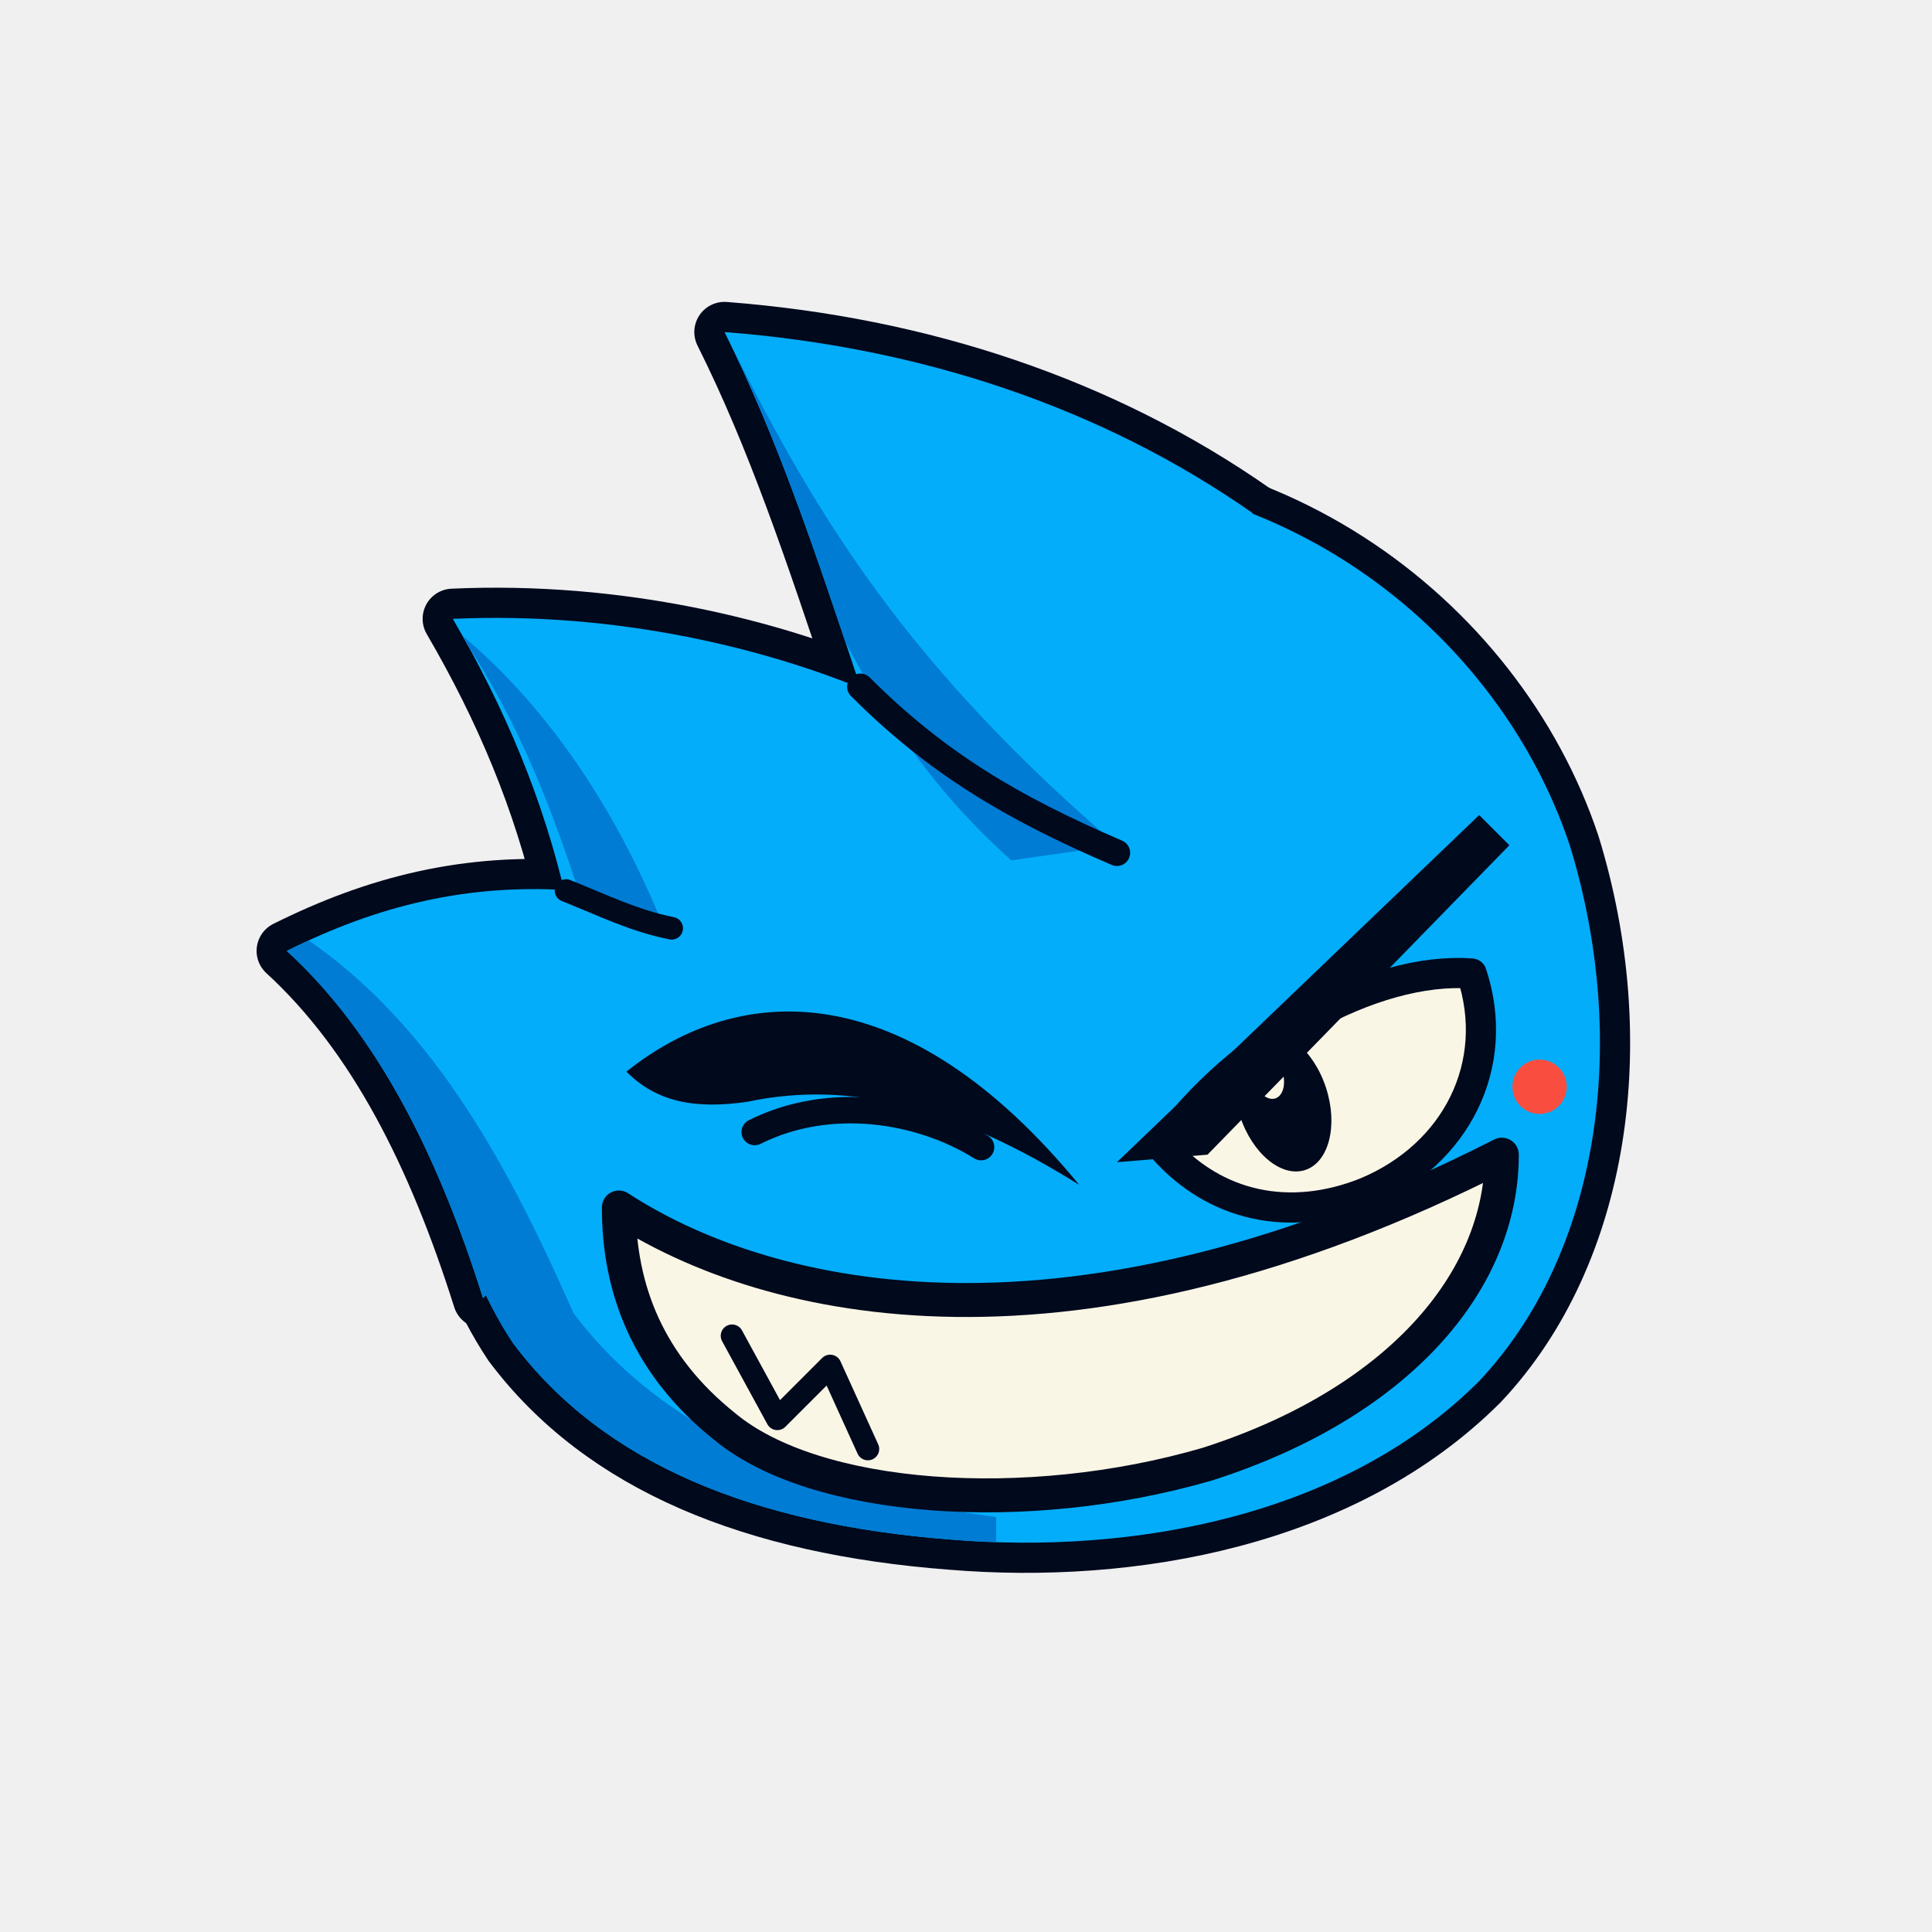
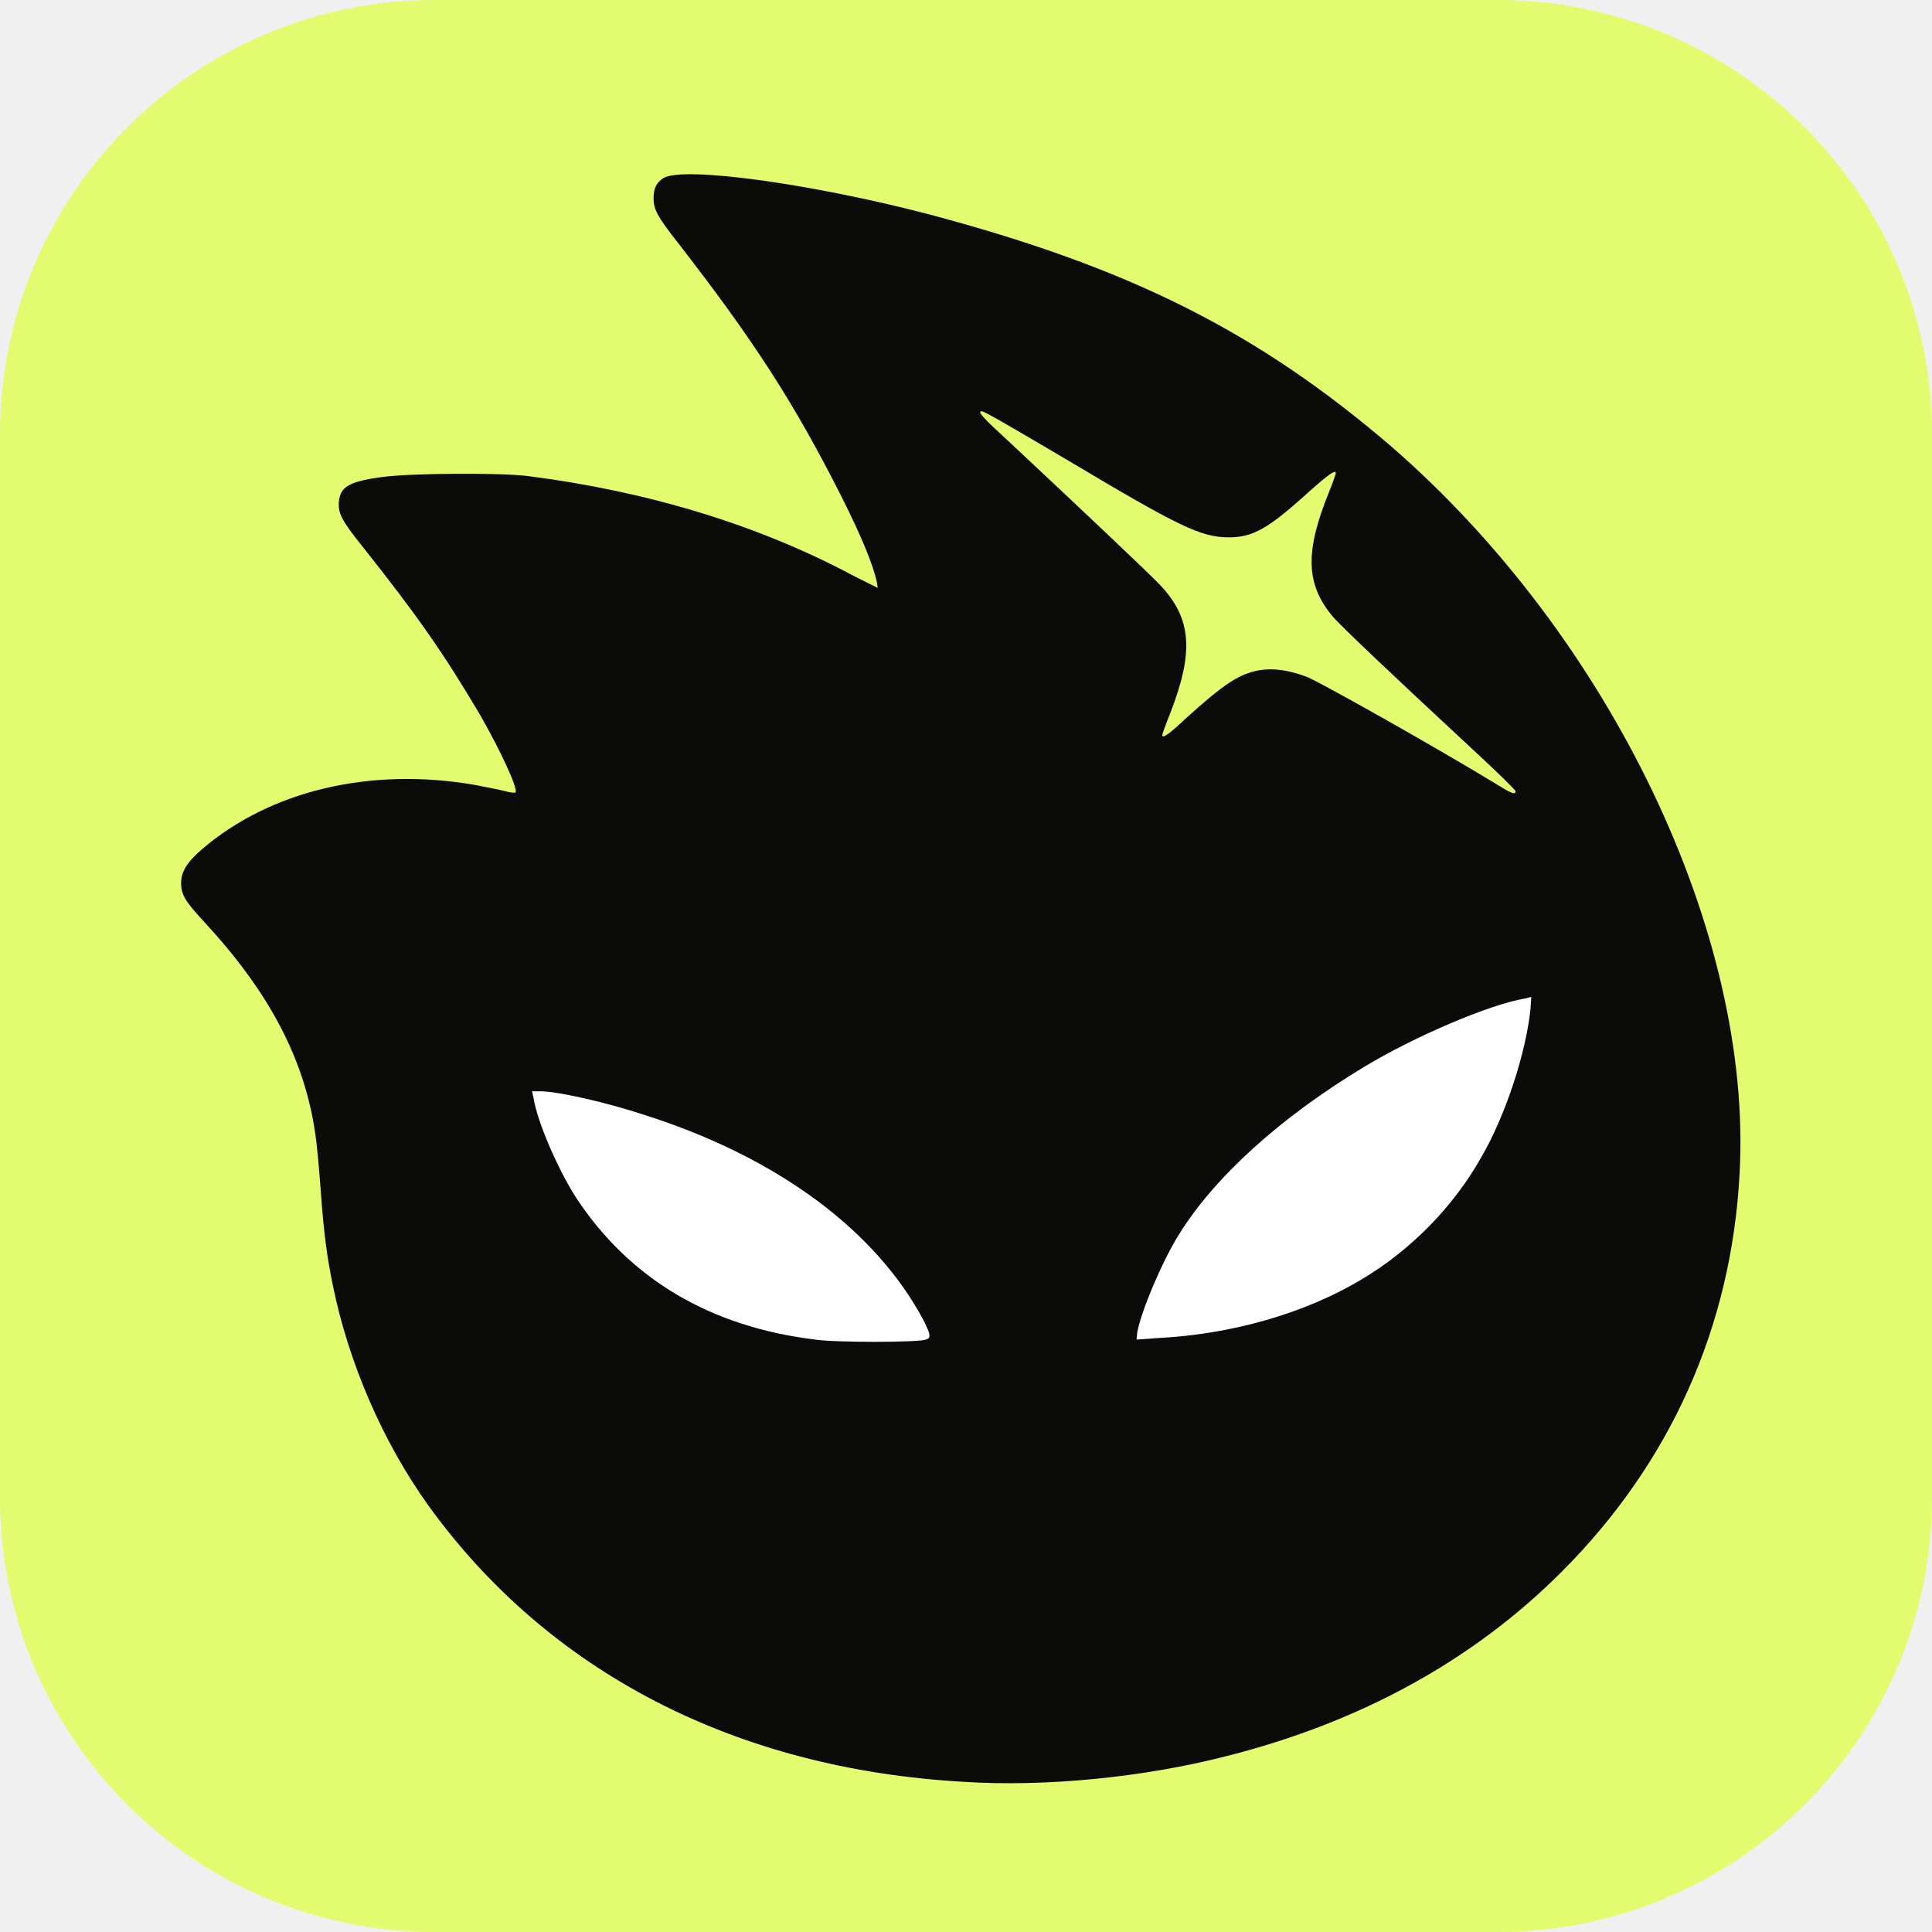
- <svg xmlns="http://www.w3.org/2000/svg" viewBox="0 0 256 256" width="256" height="256">
-   <g>
-     <g>
-       <g>
-         <g id="head">
-           <clipPath id="clip-sil">
-             <path d="M128 64C166 58 198 82 208 112C216 138 212 166 196 183C178 201 150 206 126 204C100 202 80 194 68 178C60 166 57 150 61 136C64 127 69 121 75 118L114 92C118 82 122 72 128 64Z">
- </path>
-             <path d="M96 44C122 46 146 54 166 68L132 104C124 100 118 95 114 91C108 73 103 58 96 44Z">
- </path>
-             <path d="M60 82C82 81 102 86 116 92L104 124L75 119C72 106 67 94 60 82Z">
- </path>
-             <path d="M38 126C50 120 62 117 76 118L84 152L64 172C58 153 50 137 38 126Z">
- </path>
-           </clipPath>
-           <g fill="#01091D" stroke="#01091D" stroke-width="8" stroke-linejoin="round" id="outline">
-             <path d="M96 44C122 46 146 54 166 68L132 104C124 100 118 95 114 91C108 73 103 58 96 44Z">
- </path>
-             <path d="M60 82C82 81 102 86 116 92L104 124L75 119C72 106 67 94 60 82Z">
- </path>
-             <path d="M38 126C50 120 62 117 76 118L84 152L64 172C58 153 50 137 38 126Z">
- </path>
-             <path d="M128 64C166 58 198 82 208 112C216 138 212 166 196 183C178 201 150 206 126 204C100 202 80 194 68 178C60 166 57 150 61 136C64 127 69 121 75 118L114 92C118 82 122 72 128 64Z">
- </path>
-           </g>
-           <g fill="#03ADFA" id="spikes">
-             <path d="M96 44C122 46 146 54 166 68L132 104C124 100 118 95 114 91C108 73 103 58 96 44Z">
- </path>
-             <path d="M60 82C82 81 102 86 116 92L104 124L75 119C72 106 67 94 60 82Z">
- </path>
-             <path d="M38 126C50 120 62 117 76 118L84 152L64 172C58 153 50 137 38 126Z">
- </path>
-           </g>
-           <path d="M128 64C166 58 198 82 208 112C216 138 212 166 196 183C178 201 150 206 126 204C100 202 80 194 68 178C60 166 57 150 61 136C64 127 69 121 75 118L114 92C118 82 122 72 128 64Z" fill="#03ADFA" id="skull">
- </path>
-           <g clip-path="url(#clip-sil)" fill="#007CD4" id="shade">
-             <path d="M97 46C108 68 120 88 148 112L134 114C116 98 106 76 97 46Z">
- </path>
-             <path d="M61 84C69 96 73 107 77 119L88 123C82 108 73 94 61 84Z">
- </path>
-             <path d="M40 124C58 136 68 156 76 174C88 190 108 198 132 201L132 230L20 230L20 124Z">
- </path>
-           </g>
-           <g fill="none" stroke="#01091D" stroke-linecap="round">
-             <path d="M114 91C124 101 134 107 148 113" stroke-width="3.5">
- </path>
-             <path d="M75 118C80 120 84 122 89 123" stroke-width="3">
- </path>
-           </g>
-           <circle cx="204" cy="144" r="3.6" fill="#F94E3F" id="cheek">
- </circle>
-         </g>
-         <g id="mouths">
-           <path d="M102 170C130 179 166 175 197 153C197 168 185 181 164 187C143 192 119 187 102 170Z" fill="#FAF6E5" stroke="#01091D" stroke-width="4.5" stroke-linejoin="round" display="none" id="mouth-smirk">
- </path>
-           <g id="mouth-grin">
-             <path d="M82 160C102 173 142 182 199 153C199 170 185 186 160 194C136 201 108 199 96 189C86 181 82 171 82 160Z" fill="#FAF6E5" stroke="#01091D" stroke-width="4.5" stroke-linejoin="round">
- </path>
-             <path d="M97 177L103 188L110 181L115 192" fill="none" stroke="#01091D" stroke-width="3" stroke-linejoin="round" stroke-linecap="round">
- </path>
-           </g>
-           <g display="none" id="mouth-open">
-             <ellipse cx="146" cy="178" rx="15" ry="12" fill="#01091D">
- </ellipse>
-             <path d="M134 172C141 167 152 167 159 172L157 175C150 172 142 172 136 175Z" fill="#FAF6E5">
- </path>
-           </g>
-           <path d="M120 179C134 177 150 174 166 168" fill="none" stroke="#01091D" stroke-width="5.5" stroke-linecap="round" display="none" id="mouth-flat">
- </path>
-           <path d="M110 182Q117 175 124 182T138 182T152 181T166 177" fill="none" stroke="#01091D" stroke-width="4.5" stroke-linecap="round" stroke-linejoin="round" display="none" id="mouth-wavy">
- </path>
-           <g>
-             <ellipse cx="148" cy="178" rx="6.5" ry="5.5" fill="#01091D" display="none" id="mouth-small">
- </ellipse>
-           </g>
-         </g>
-         <g id="eyes">
-           <g id="eyes-open">
-             <g display="none" id="eye-left">
-               <g id="eye-white-left">
-                 <clipPath id="clip-eye-l">
-                   <path d="M86 151C92 136 114 130 133 139C137 153 123 164 108 163C97 162 89 158 86 151Z">
- </path>
-                 </clipPath>
-                 <path d="M86 151C92 136 114 130 133 139C137 153 123 164 108 163C97 162 89 158 86 151Z" fill="#FAF6E5">
- </path>
-                 <g clip-path="url(#clip-eye-l)">
-                   <g id="pupil-left">
-                     <ellipse cx="116" cy="148" rx="6" ry="9" fill="#01091D" transform="rotate(-12 116 148)">
- </ellipse>
-                     <ellipse cx="114" cy="144.5" rx="2" ry="3" fill="#FAF6E5" transform="rotate(-12 114 144.5)">
- </ellipse>
-                   </g>
-                   <g transform="rotate(-12 110 147)">
-                     <rect x="76" y="96" width="68" height="38" fill="#03ADFA" stroke="#01091D" stroke-width="3.5" id="lid-left">
- </rect>
-                   </g>
-                 </g>
-                 <path d="M86 151C92 136 114 130 133 139C137 153 123 164 108 163C97 162 89 158 86 151Z" fill="none" stroke="#01091D" stroke-width="4" stroke-linejoin="round">
- </path>
-               </g>
-             </g>
-             <g id="eye-right">
-               <g id="eye-white-right">
-                 <clipPath id="clip-eye-r">
-                   <path d="M154 152C164 138 182 128 195 129C199 141 193 153 181 158C171 162 161 160 154 152Z">
- </path>
-                 </clipPath>
-                 <path d="M154 152C164 138 182 128 195 129C199 141 193 153 181 158C171 162 161 160 154 152Z" fill="#FAF6E5">
- </path>
-                 <g clip-path="url(#clip-eye-r)">
-                   <g id="pupil-right">
-                     <ellipse cx="170" cy="146" rx="6" ry="9.5" fill="#01091D" transform="rotate(-18 170 146)">
- </ellipse>
-                     <ellipse cx="168" cy="142.5" rx="2" ry="3.2" fill="#FAF6E5" transform="rotate(-18 168 142.5)">
- </ellipse>
-                   </g>
-                   <g transform="rotate(-27 176 145)">
-                     <rect x="140" y="94" width="72" height="38" fill="#03ADFA" stroke="#01091D" stroke-width="3.5" id="lid-right">
- </rect>
-                   </g>
-                 </g>
-                 <path d="M154 152C164 138 182 128 195 129C199 141 193 153 181 158C171 162 161 160 154 152Z" fill="none" stroke="#01091D" stroke-width="4" stroke-linejoin="round">
- </path>
-               </g>
-             </g>
-           </g>
-           <g fill="none" stroke="#01091D" stroke-width="5.5" stroke-linecap="round" display="none" id="eyes-happy">
-             <path d="M92 154C100 141 120 138 133 150">
- </path>
-             <path d="M155 150C165 136 184 131 196 138">
- </path>
-           </g>
-           <g id="eye-wink">
-             <path d="M83 142C98 130 120 129 143 157C127 147 113 143 99 146C92 147 87 146 83 142Z" fill="#01091D">
- </path>
-             <path d="M100 150C110 145 122 147 130 152" fill="none" stroke="#01091D" stroke-width="3.5" stroke-linecap="round">
- </path>
-           </g>
-         </g>
-         <g fill="#01091D" id="brows">
-           <path d="M82 133C96 124 116 125 136 140L132 144C115 131 98 130 85 137Z" display="none" id="brow-left">
- </path>
-           <path d="M148 154L196 108L200 112L160 153Z" id="brow-right">
- </path>
-         </g>
-       </g>
-     </g>
+ <svg xmlns="http://www.w3.org/2000/svg" viewBox="0 0 256 256">
+   <rect width="256" height="256" rx="57.6" fill="#E2FB6F" />
+   <path fill="#0B0B0A" d="M127.7 236.1C97.4 234.4 72.6 221.5 56.7 199.4C50.7 191 46.2 180.6 44.1 170.3C43.3 166.4 42.9 163.3 42.5 157.8C42.3 155 42 151.7 41.8 150.4C40.4 140.4 35.7 131.5 27.1 122.2C24.6 119.5 24 118.6 24 117C24 115.5 24.8 114.2 26.8 112.5C35.8 104.8 49 101.6 62.9 104C64.3 104.3 66.1 104.6 66.8 104.8C67.5 105 68.2 105.1 68.3 105C68.7 104.6 66.4 99.6 63.6 94.7C58.8 86.6 55.4 81.7 48.1 72.5C45.2 68.9 44.8 68 44.9 66.5C45.1 64.5 46.2 63.8 50.7 63.2C54.4 62.7 66.4 62.6 70.1 63.1C85.7 65.1 100.4 69.5 113.1 76.3L116.3 77.9L116.2 77.2C115.7 74.8 114.1 71 111.6 66C105.2 53.3 99.8 45 89.7 32C87.1 28.7 86.6 27.7 86.6 26.3C86.6 24.9 87 24.2 87.9 23.6C90.5 22 107.4 24.3 123.1 28.4C149.8 35.5 166.7 44 184.4 59.2C213.4 84.4 232.3 123.8 230.5 155.6C229.4 175.9 221.3 193.9 206.9 208.3C195.2 220 180.3 228.2 162.5 232.7C151.6 235.5 138.6 236.8 127.7 236.1Z" />
+   <path fill="#E2FB6F" d="M199.1 104.4C190.1 98.9 175.1 90.5 173.2 89.7C170.8 88.8 168.8 88.5 166.9 88.8C164.2 89.3 162.3 90.5 156.9 95.4C154.9 97.3 154 97.9 154 97.4C154 97.3 154.5 95.9 155.1 94.4C158.2 86.4 157.9 82 153.8 77.6C152.4 76.1 143.5 67.7 134.1 58.9C130.3 55.4 129.4 54.5 130.1 54.5C130.4 54.5 132.7 55.8 141.5 61C156.1 69.7 159.1 71.2 162.8 71.2C166 71.2 168 70.1 173.4 65.2C176.2 62.7 177 62.2 177 62.7C177 62.8 176.6 64 176.1 65.2C172.9 73.1 173 77.4 176.6 81.7C177.6 82.9 185 89.9 196 100.1C198.6 102.5 200.8 104.7 200.8 104.8C200.9 105.3 200.4 105.2 199.1 104.4Z" />
+   <g fill="#FFFFFF">
+     <path d="M108 177.5C94.1 175.8 83.5 169.5 76.4 158.8C74 155.1 71.2 148.7 70.7 145.5L70.5 144.6L71.6 144.6C73.9 144.6 80.5 146.1 85.6 147.8C103.1 153.4 116.1 163.1 122.4 175C123.3 176.8 123.4 177.3 122.7 177.5C121.7 177.9 110.5 177.9 108 177.5Z" />
+     <path d="M150.7 176.5C151.2 173.8 153.9 167.3 156.2 163.6C160.9 156 169.6 148.1 180.7 141.4C187.3 137.4 197.3 133.1 202.1 132.3L202.9 132.1L202.8 133.7C202.2 139.5 199.5 147.8 196.3 153.3C192.6 159.9 186.9 165.7 180.3 169.6C172.9 174 163.3 176.8 153.4 177.3L150.6 177.5L150.7 176.5Z" />
  </g>
</svg>
